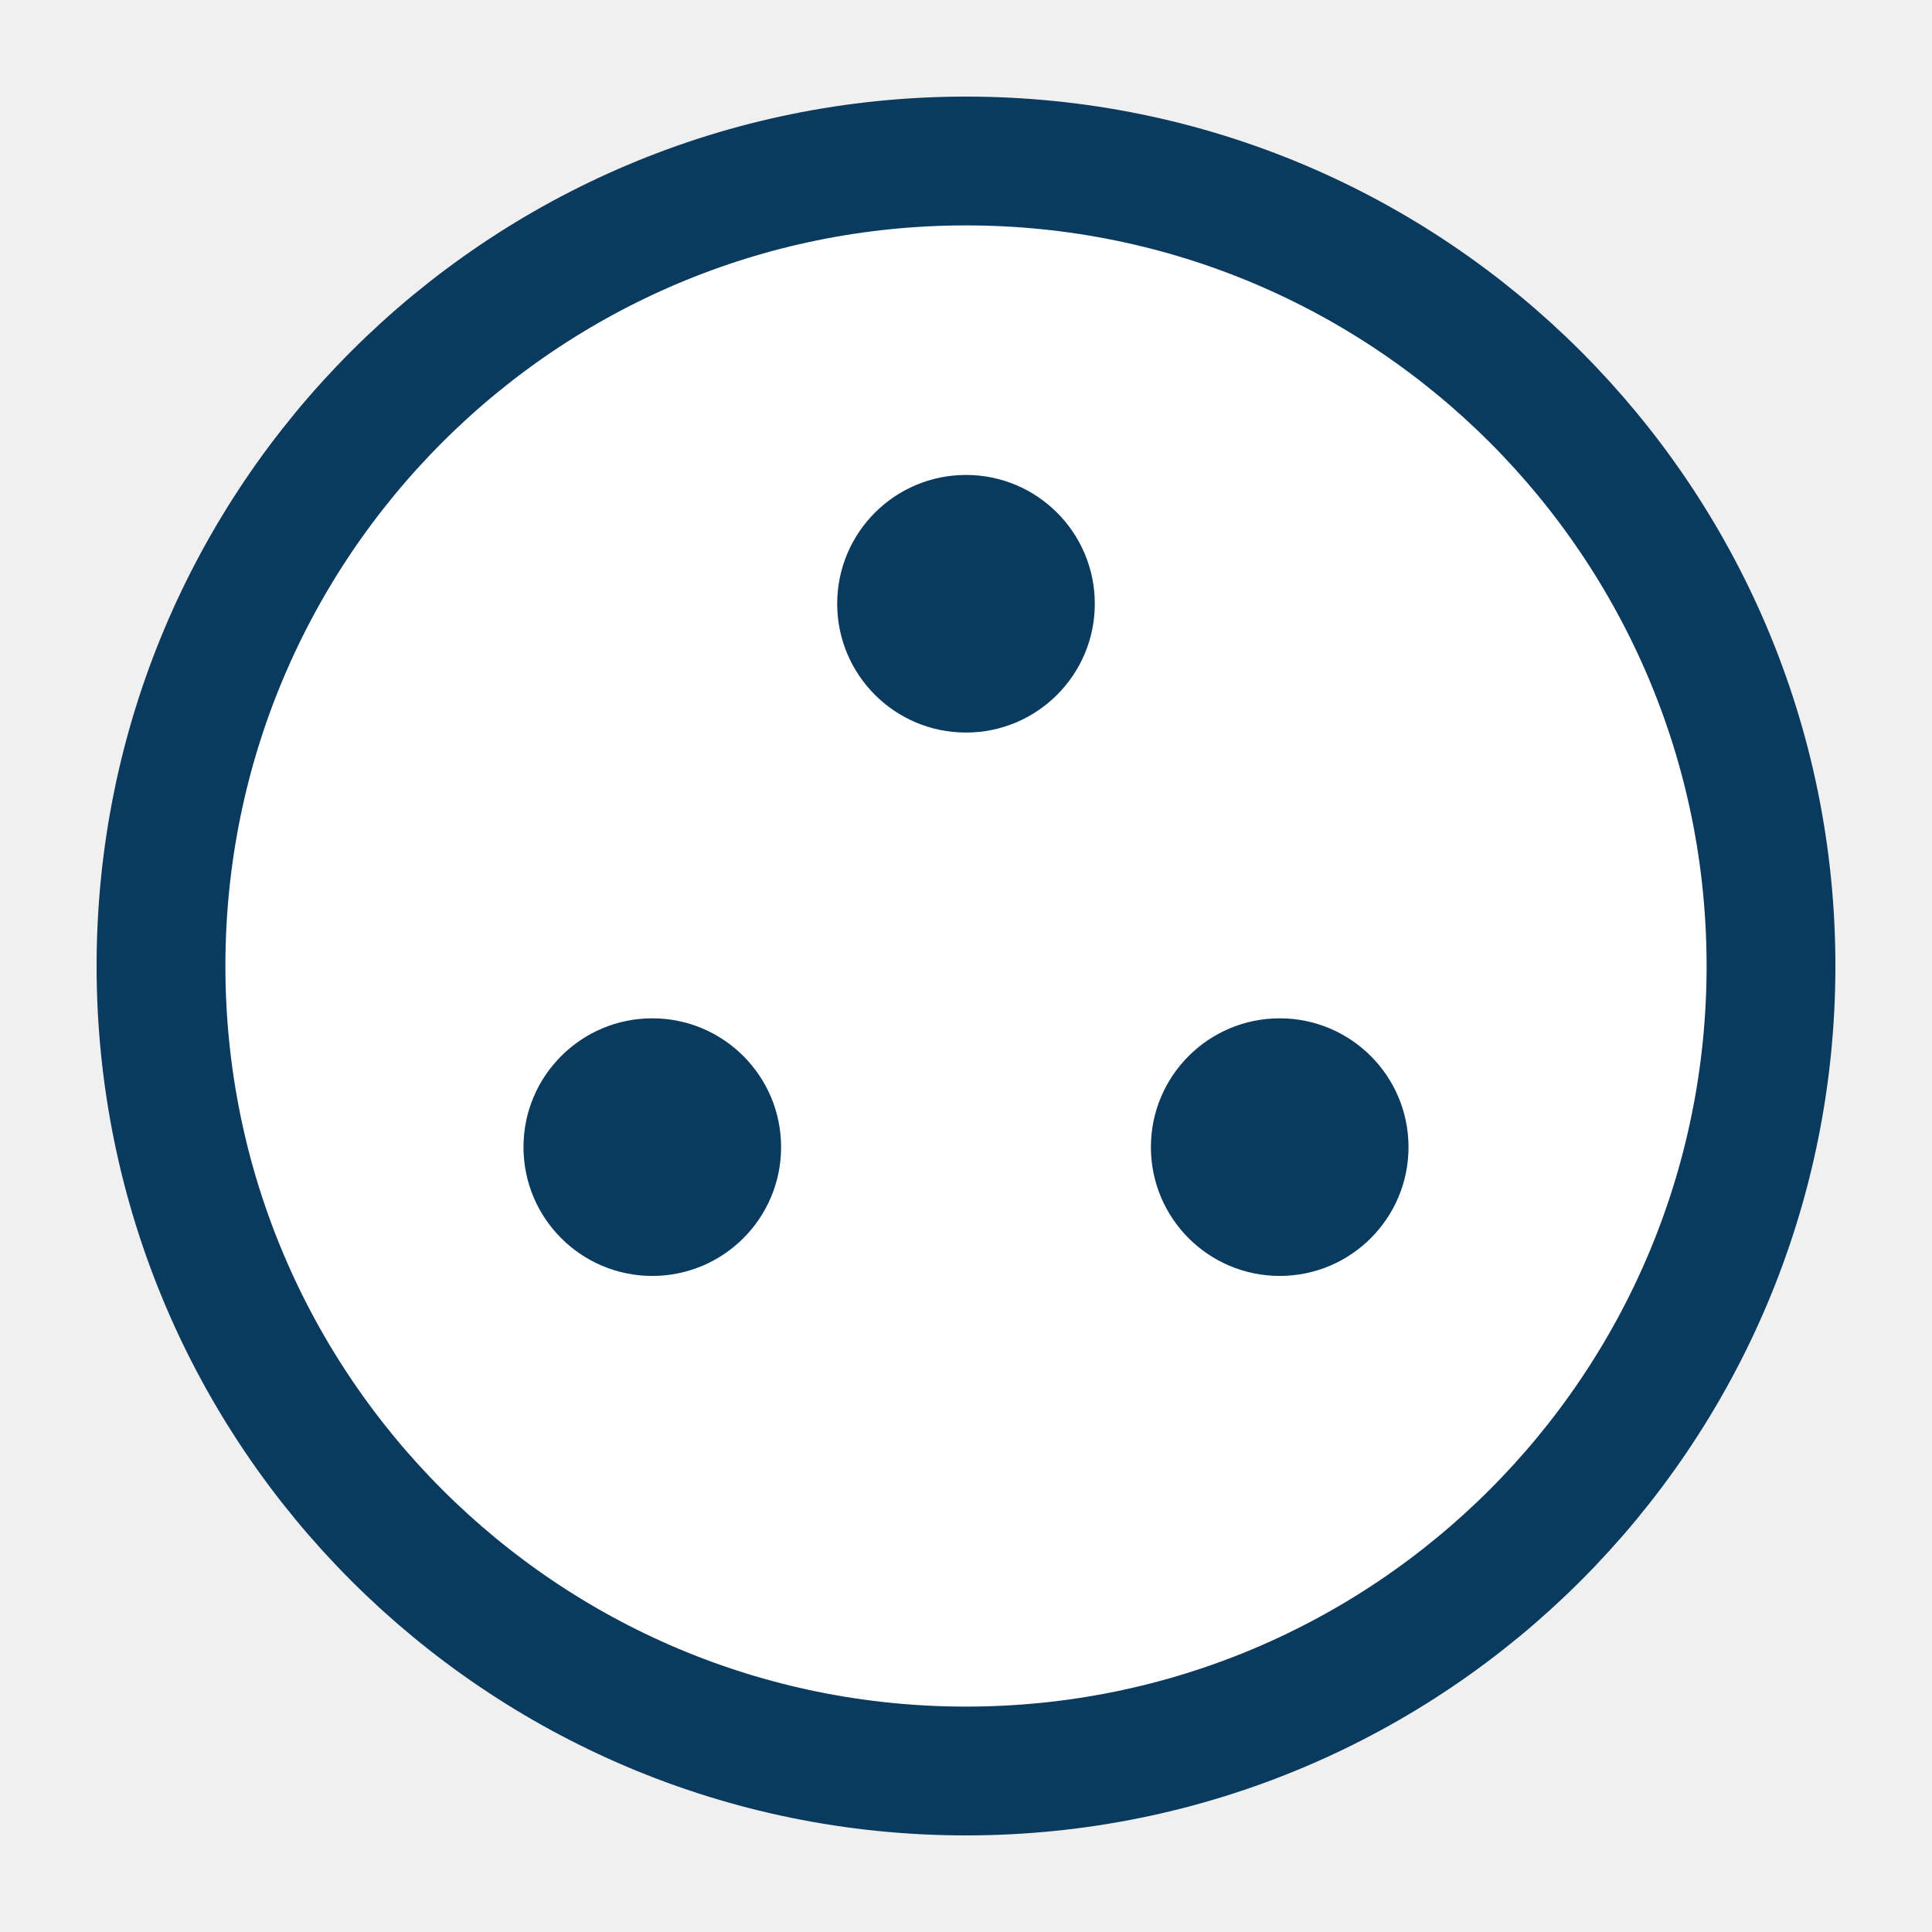
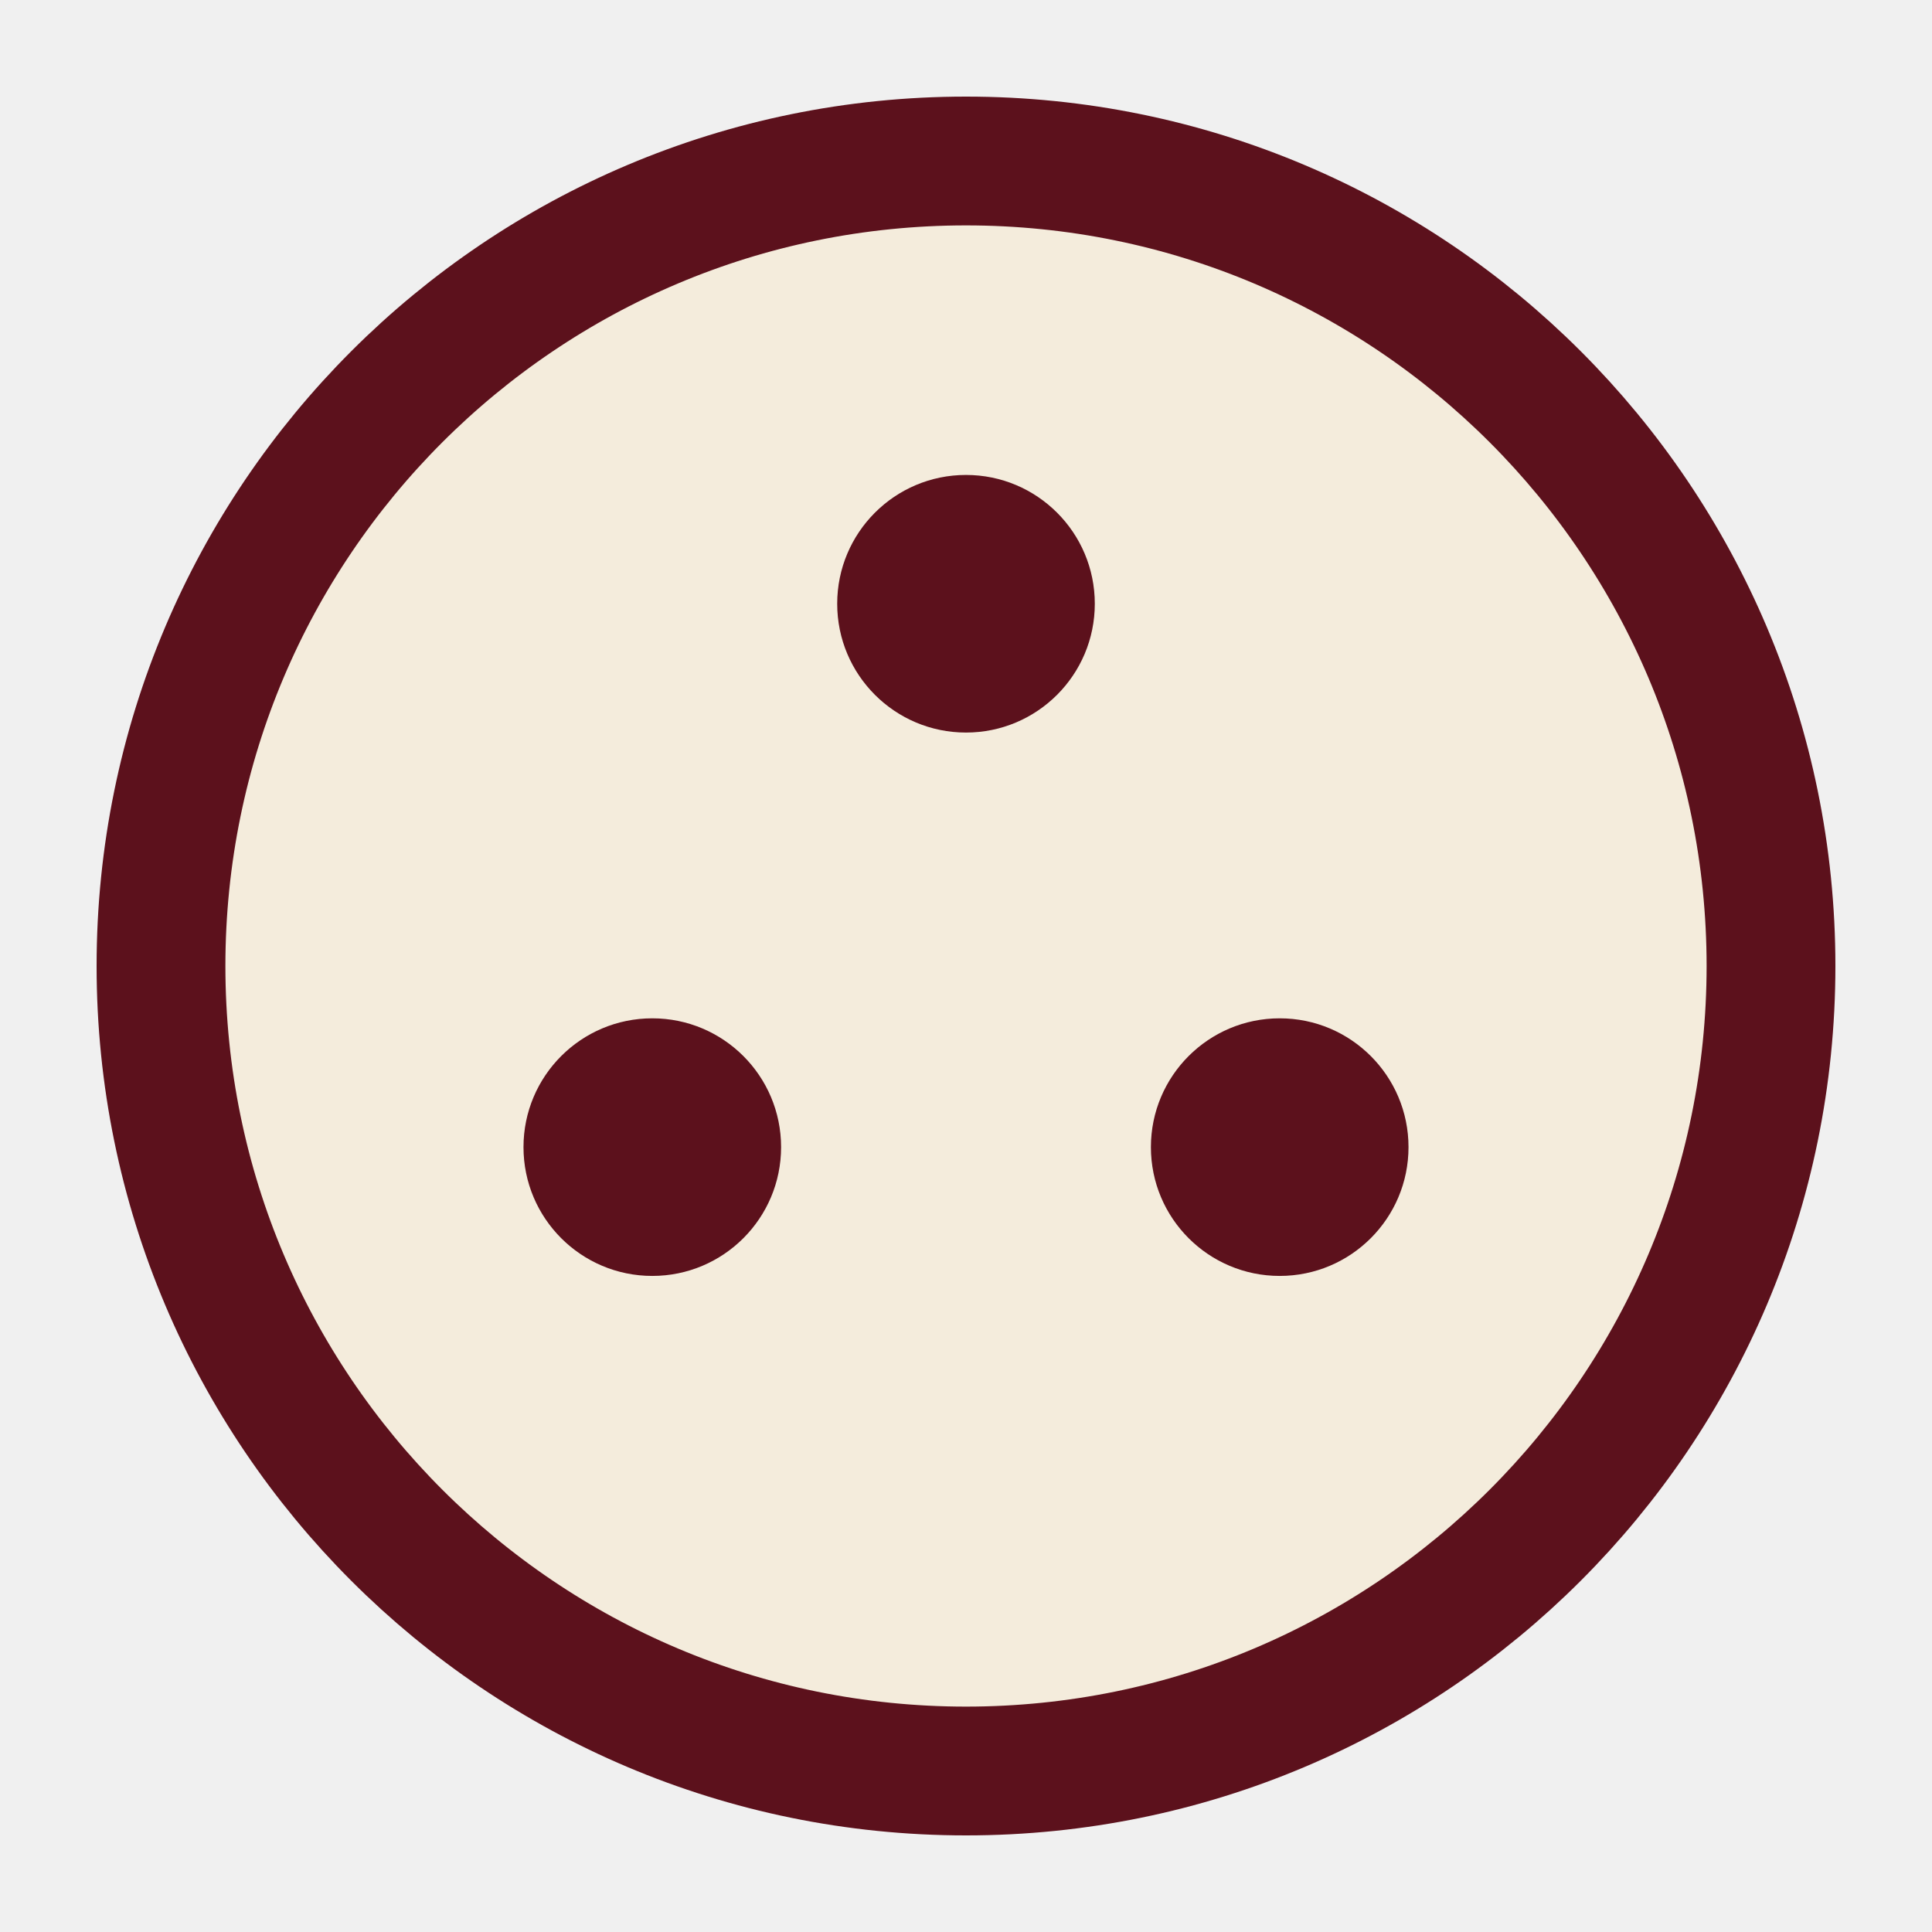
<svg xmlns="http://www.w3.org/2000/svg" viewBox="0 0 24 24" fill="none">
-   <circle cx="12" cy="12" r="10" stroke="#0a3a5e" stroke-width="1.6" fill="#ffffff" />
-   <circle cx="12" cy="7.5" r="1.6" fill="#0a3a5e" />
-   <circle cx="15.897" cy="14.25" r="1.6" fill="#0a3a5e" />
-   <circle cx="8.103" cy="14.25" r="1.6" fill="#0a3a5e" />
+   <circle cx="12" cy="12" r="10" stroke="#5C111C" stroke-width="1.6" fill="#F4ECDC" />
+   <circle cx="12" cy="7.5" r="1.6" fill="#5C111C" />
+   <circle cx="15.897" cy="14.25" r="1.6" fill="#5C111C" />
+   <circle cx="8.103" cy="14.25" r="1.6" fill="#5C111C" />
</svg>
